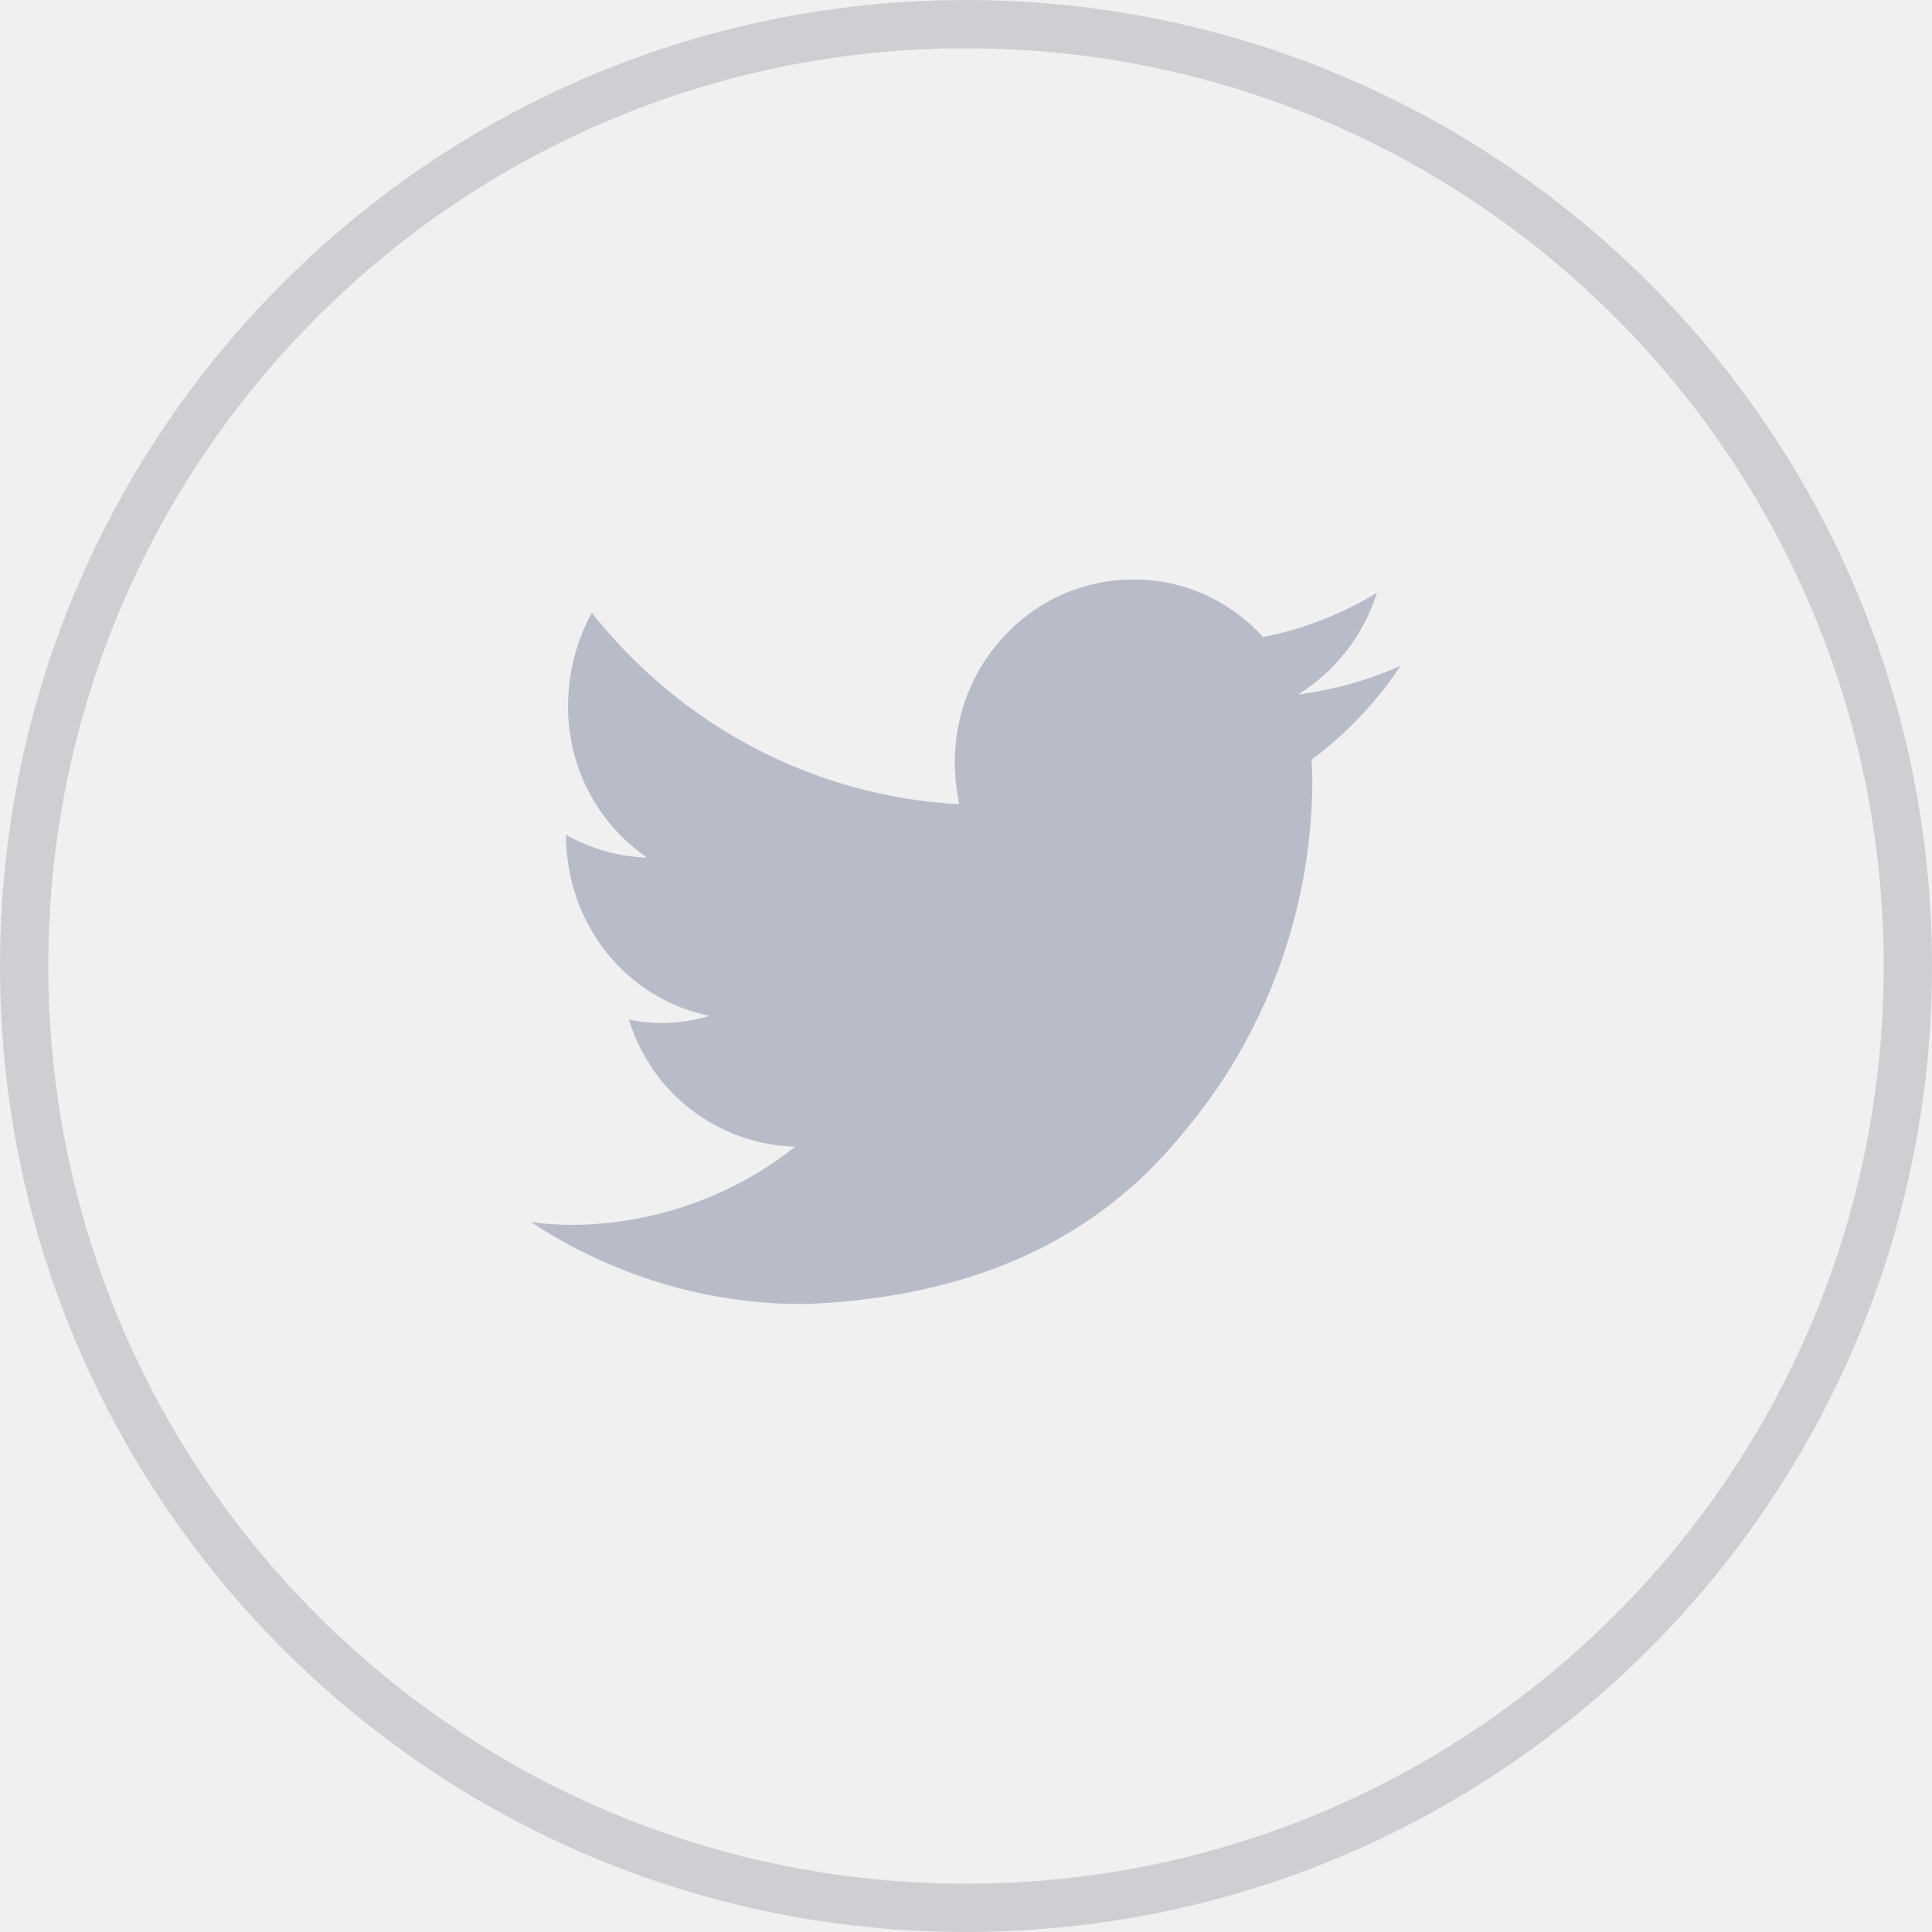
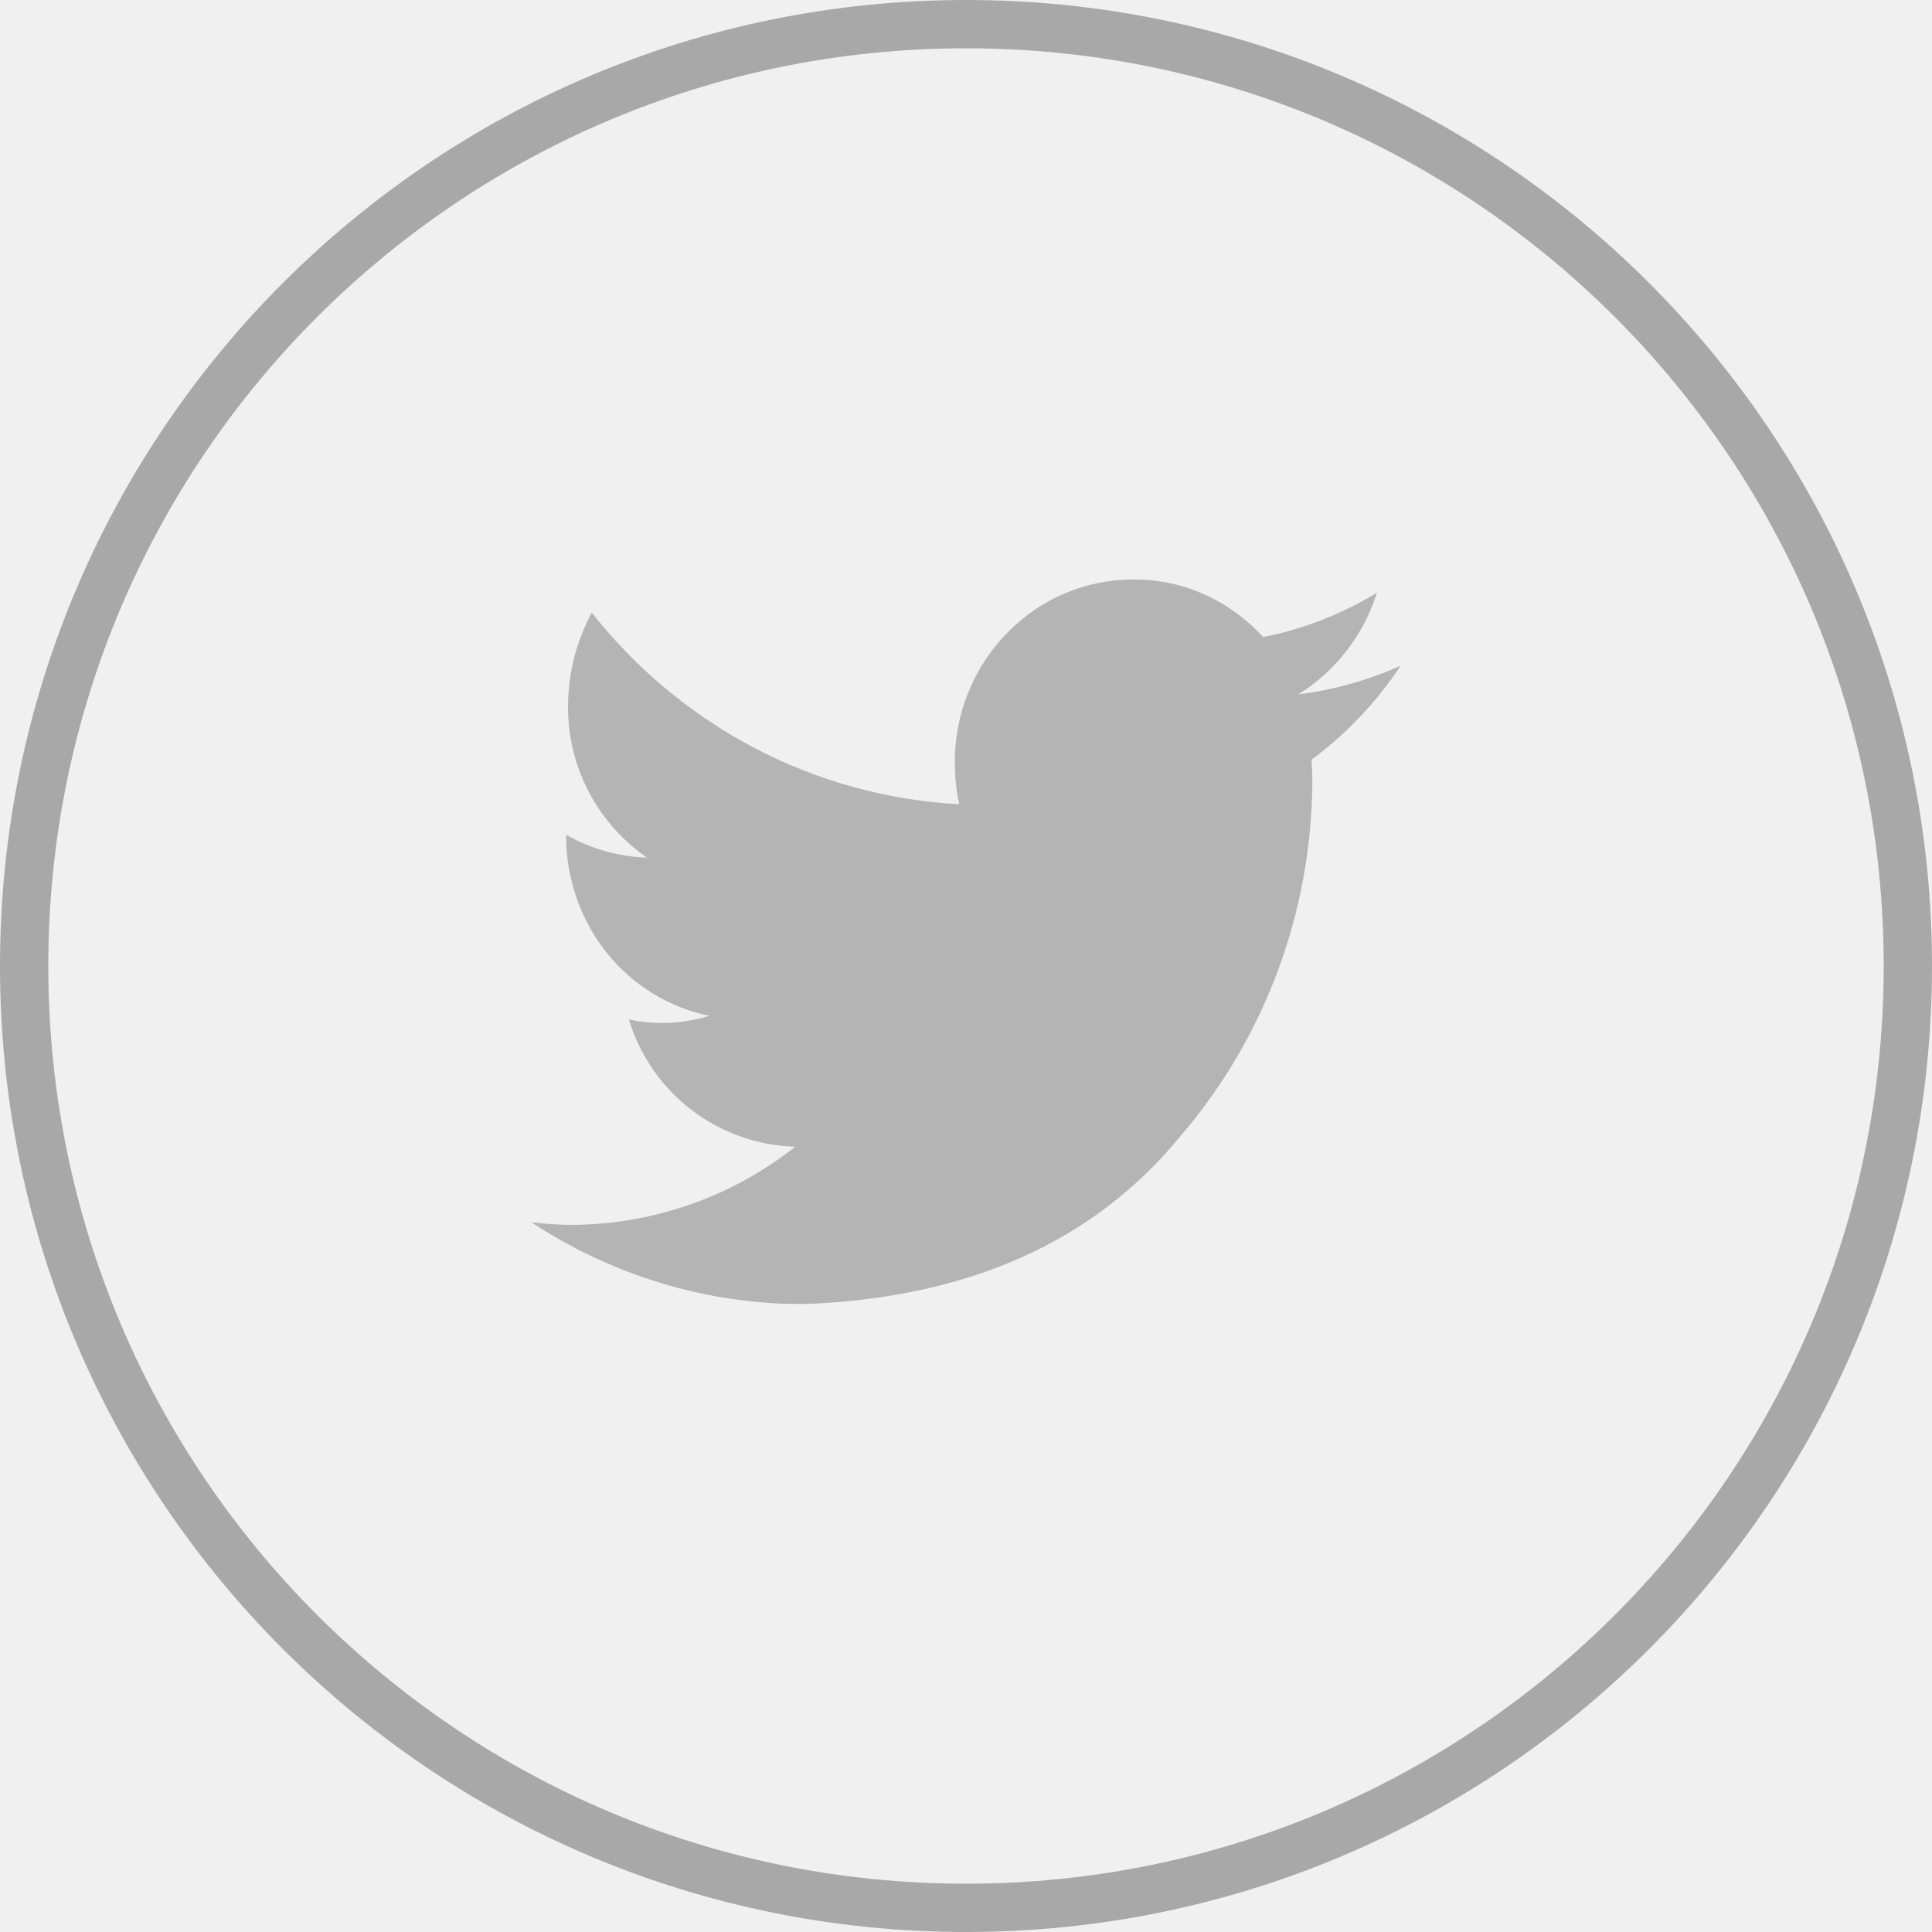
<svg xmlns="http://www.w3.org/2000/svg" width="40" height="40" viewBox="0 0 40 40" fill="none">
-   <path d="M0.5 20C0.5 9.23 9.23 0.5 20 0.5C30.77 0.5 39.5 9.23 39.5 20C39.5 30.77 30.77 39.5 20 39.5C9.23 39.5 0.5 30.77 0.5 20Z" stroke="#7E828F" stroke-opacity="0.3" />
+   <path d="M0.5 20C0.5 9.23 9.23 0.5 20 0.5C30.77 0.5 39.5 9.23 39.5 20C39.5 30.77 30.77 39.5 20 39.5C9.23 39.5 0.5 30.77 0.5 20Z" stroke="currentColor" stroke-opacity="0.3" />
  <g clip-path="url(#clip0_1_751)">
    <g opacity="0.5">
-       <path opacity="0.5" d="M29 13.782C28.325 14.085 27.61 14.285 26.879 14.377C27.26 14.14 27.597 13.836 27.875 13.479C28.156 13.119 28.37 12.71 28.508 12.271C27.781 12.715 26.983 13.027 26.152 13.19C25.814 12.819 25.406 12.521 24.953 12.315C24.483 12.101 23.974 11.994 23.459 11.999C22.974 11.997 22.494 12.095 22.046 12.285C21.598 12.475 21.191 12.755 20.849 13.108C20.505 13.459 20.232 13.876 20.047 14.336C19.861 14.795 19.767 15.288 19.768 15.786C19.768 16.077 19.799 16.367 19.86 16.651C18.371 16.571 16.915 16.169 15.589 15.47C14.301 14.788 13.165 13.84 12.253 12.686C11.935 13.27 11.765 13.927 11.761 14.597C11.753 15.229 11.903 15.853 12.198 16.409C12.485 16.951 12.897 17.413 13.397 17.756C12.809 17.738 12.234 17.576 11.72 17.282V17.318C11.723 18.199 12.022 19.052 12.567 19.733C13.107 20.403 13.856 20.862 14.688 21.032C14.369 21.129 14.038 21.179 13.706 21.18C13.475 21.181 13.245 21.157 13.02 21.108C13.249 21.854 13.7 22.506 14.31 22.975C14.934 23.452 15.686 23.72 16.464 23.741C15.823 24.248 15.107 24.646 14.343 24.918C13.549 25.203 12.714 25.352 11.872 25.36C11.58 25.359 11.289 25.341 10.999 25.305C11.825 25.848 12.722 26.27 13.662 26.558C14.635 26.855 15.645 27.004 16.659 27C20.07 26.868 22.672 25.699 24.465 23.492C26.187 21.477 27.147 18.896 27.171 16.216C27.171 16.06 27.165 15.898 27.154 15.729C27.873 15.196 28.497 14.538 28.998 13.786L29 13.782Z" fill="#0C2050" />
+       <path opacity="0.5" d="M29 13.782C28.325 14.085 27.61 14.285 26.879 14.377C27.26 14.14 27.597 13.836 27.875 13.479C28.156 13.119 28.37 12.71 28.508 12.271C27.781 12.715 26.983 13.027 26.152 13.19C25.814 12.819 25.406 12.521 24.953 12.315C24.483 12.101 23.974 11.994 23.459 11.999C22.974 11.997 22.494 12.095 22.046 12.285C21.598 12.475 21.191 12.755 20.849 13.108C20.505 13.459 20.232 13.876 20.047 14.336C19.861 14.795 19.767 15.288 19.768 15.786C19.768 16.077 19.799 16.367 19.86 16.651C18.371 16.571 16.915 16.169 15.589 15.47C14.301 14.788 13.165 13.84 12.253 12.686C11.935 13.27 11.765 13.927 11.761 14.597C11.753 15.229 11.903 15.853 12.198 16.409C12.485 16.951 12.897 17.413 13.397 17.756C12.809 17.738 12.234 17.576 11.72 17.282V17.318C11.723 18.199 12.022 19.052 12.567 19.733C13.107 20.403 13.856 20.862 14.688 21.032C14.369 21.129 14.038 21.179 13.706 21.18C13.475 21.181 13.245 21.157 13.02 21.108C13.249 21.854 13.7 22.506 14.31 22.975C14.934 23.452 15.686 23.72 16.464 23.741C15.823 24.248 15.107 24.646 14.343 24.918C13.549 25.203 12.714 25.352 11.872 25.36C11.58 25.359 11.289 25.341 10.999 25.305C11.825 25.848 12.722 26.27 13.662 26.558C14.635 26.855 15.645 27.004 16.659 27C20.07 26.868 22.672 25.699 24.465 23.492C26.187 21.477 27.147 18.896 27.171 16.216C27.171 16.06 27.165 15.898 27.154 15.729C27.873 15.196 28.497 14.538 28.998 13.786L29 13.782Z" fill="currentColor" />
    </g>
  </g>
  <defs>
    <clipPath id="clip0_1_751">
      <rect width="18" height="15" fill="white" transform="translate(11 12)" />
    </clipPath>
  </defs>
</svg>
